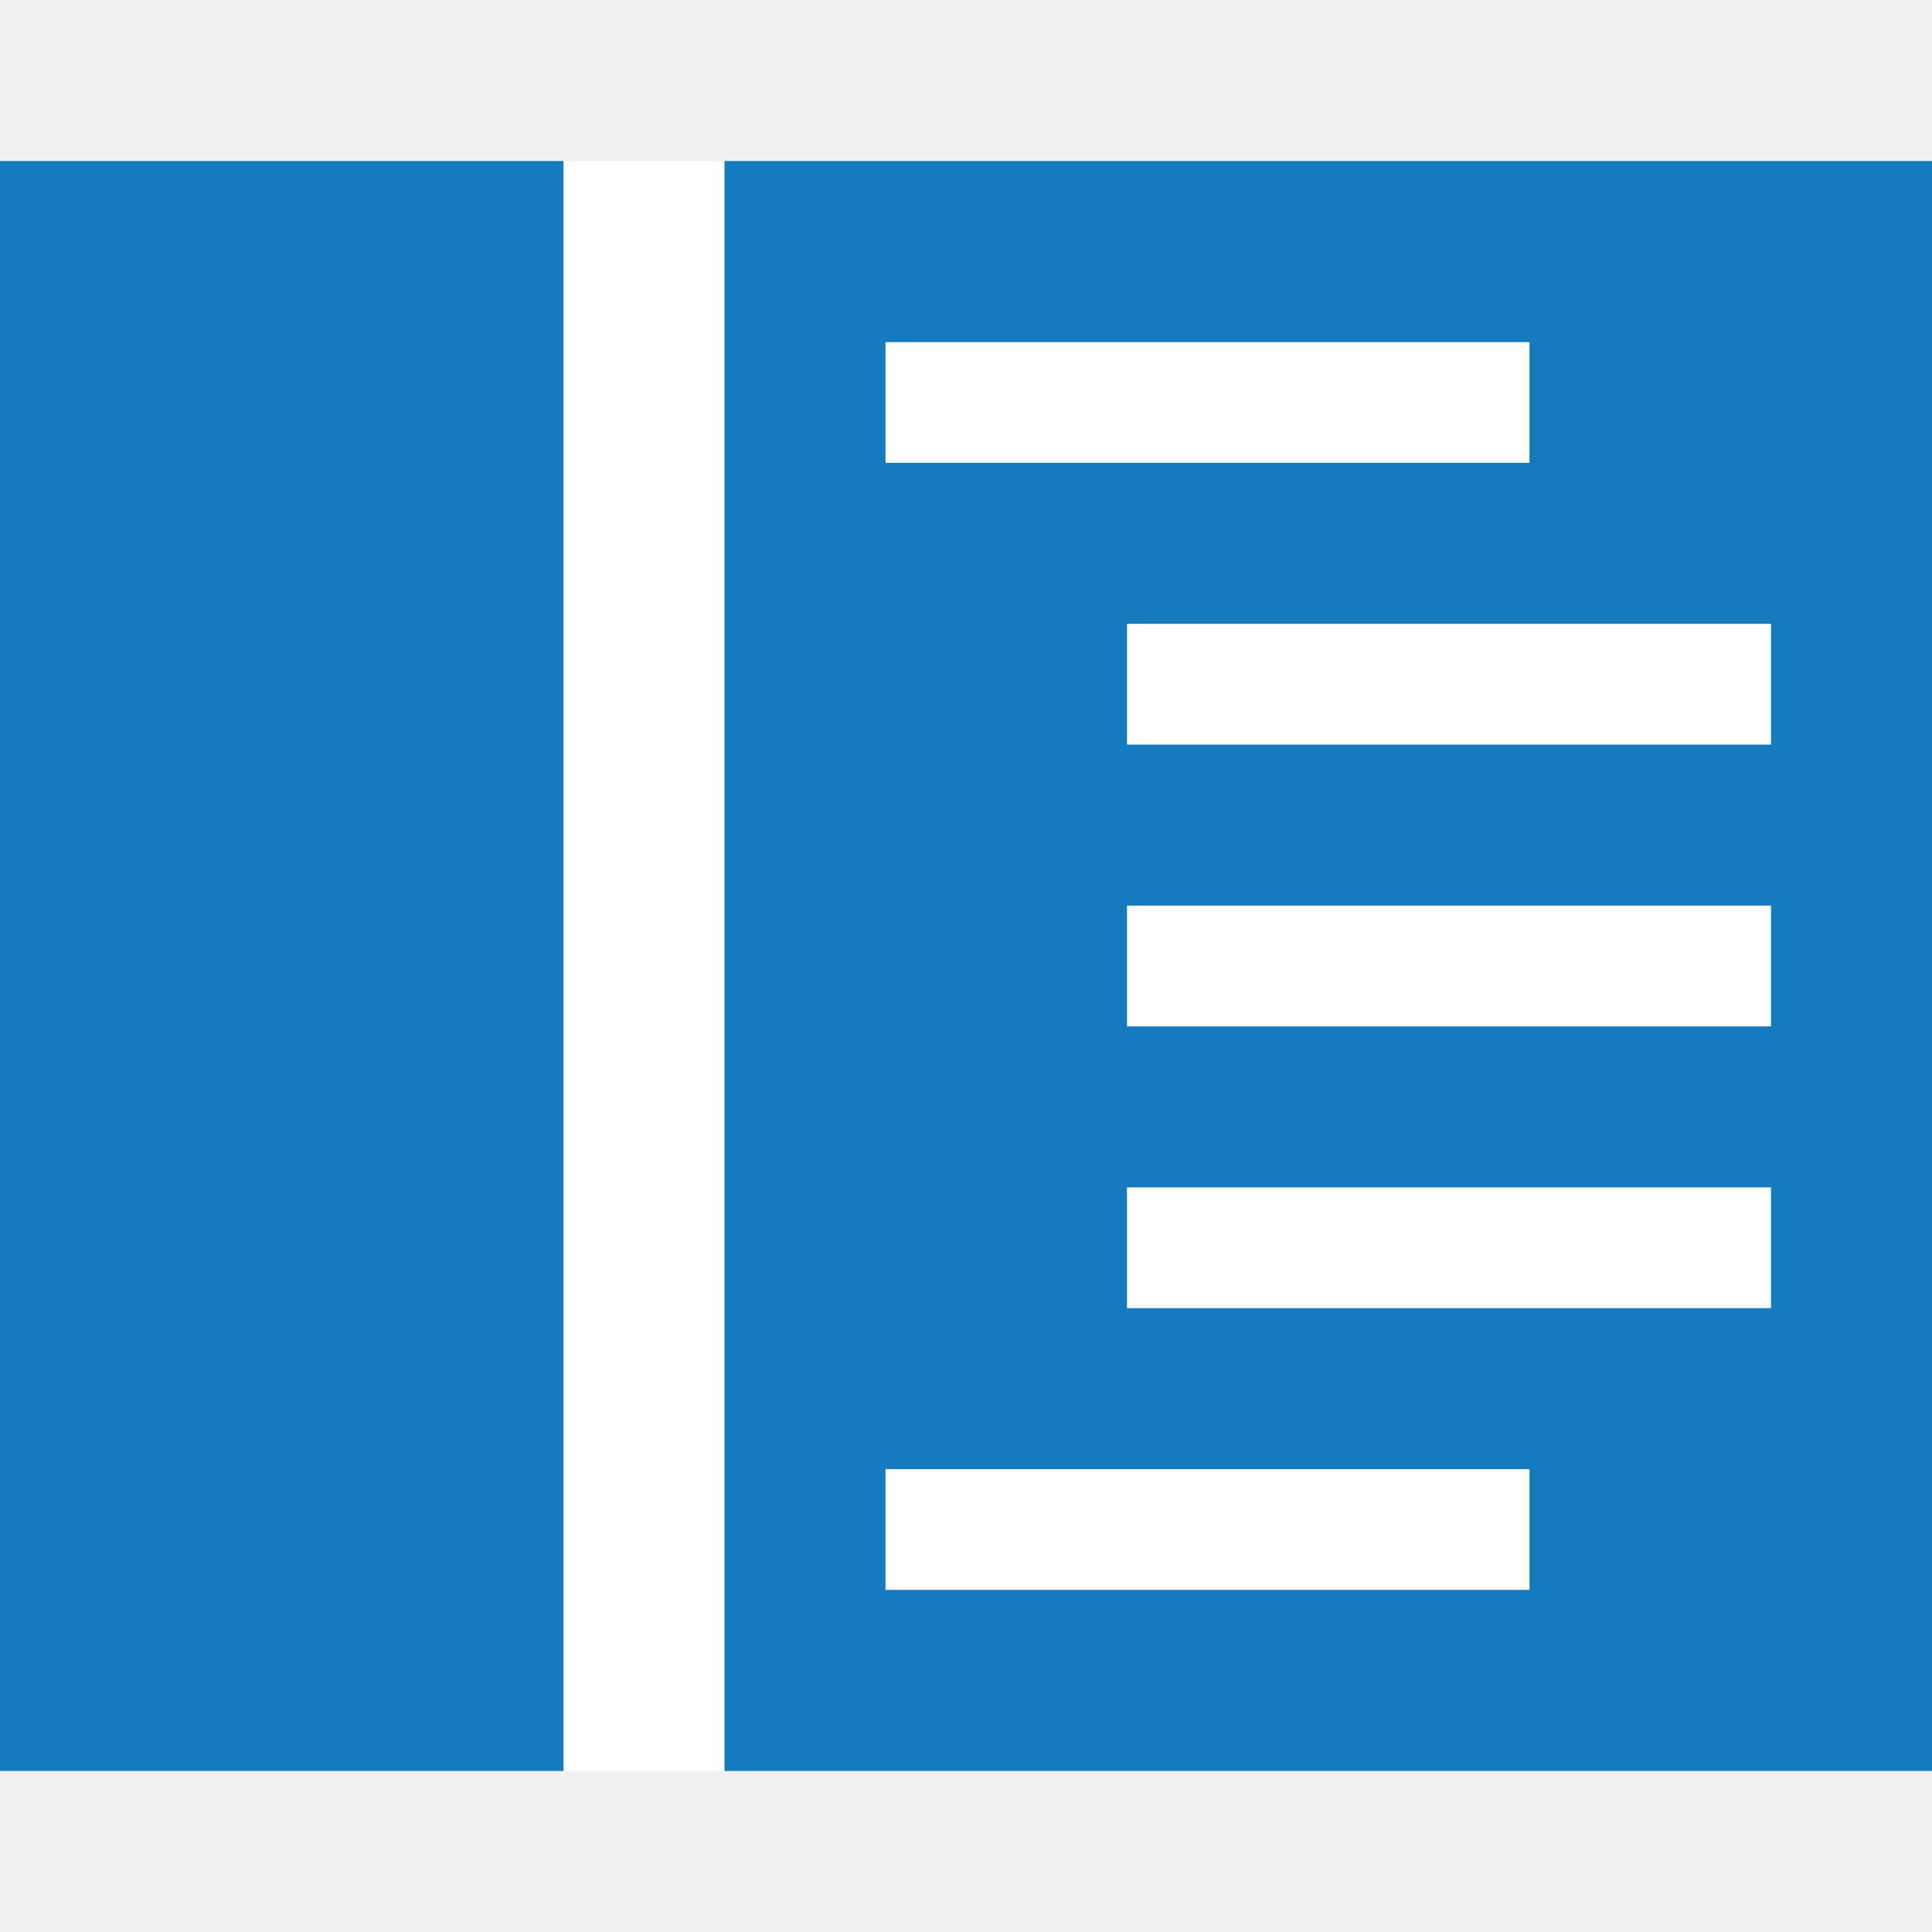
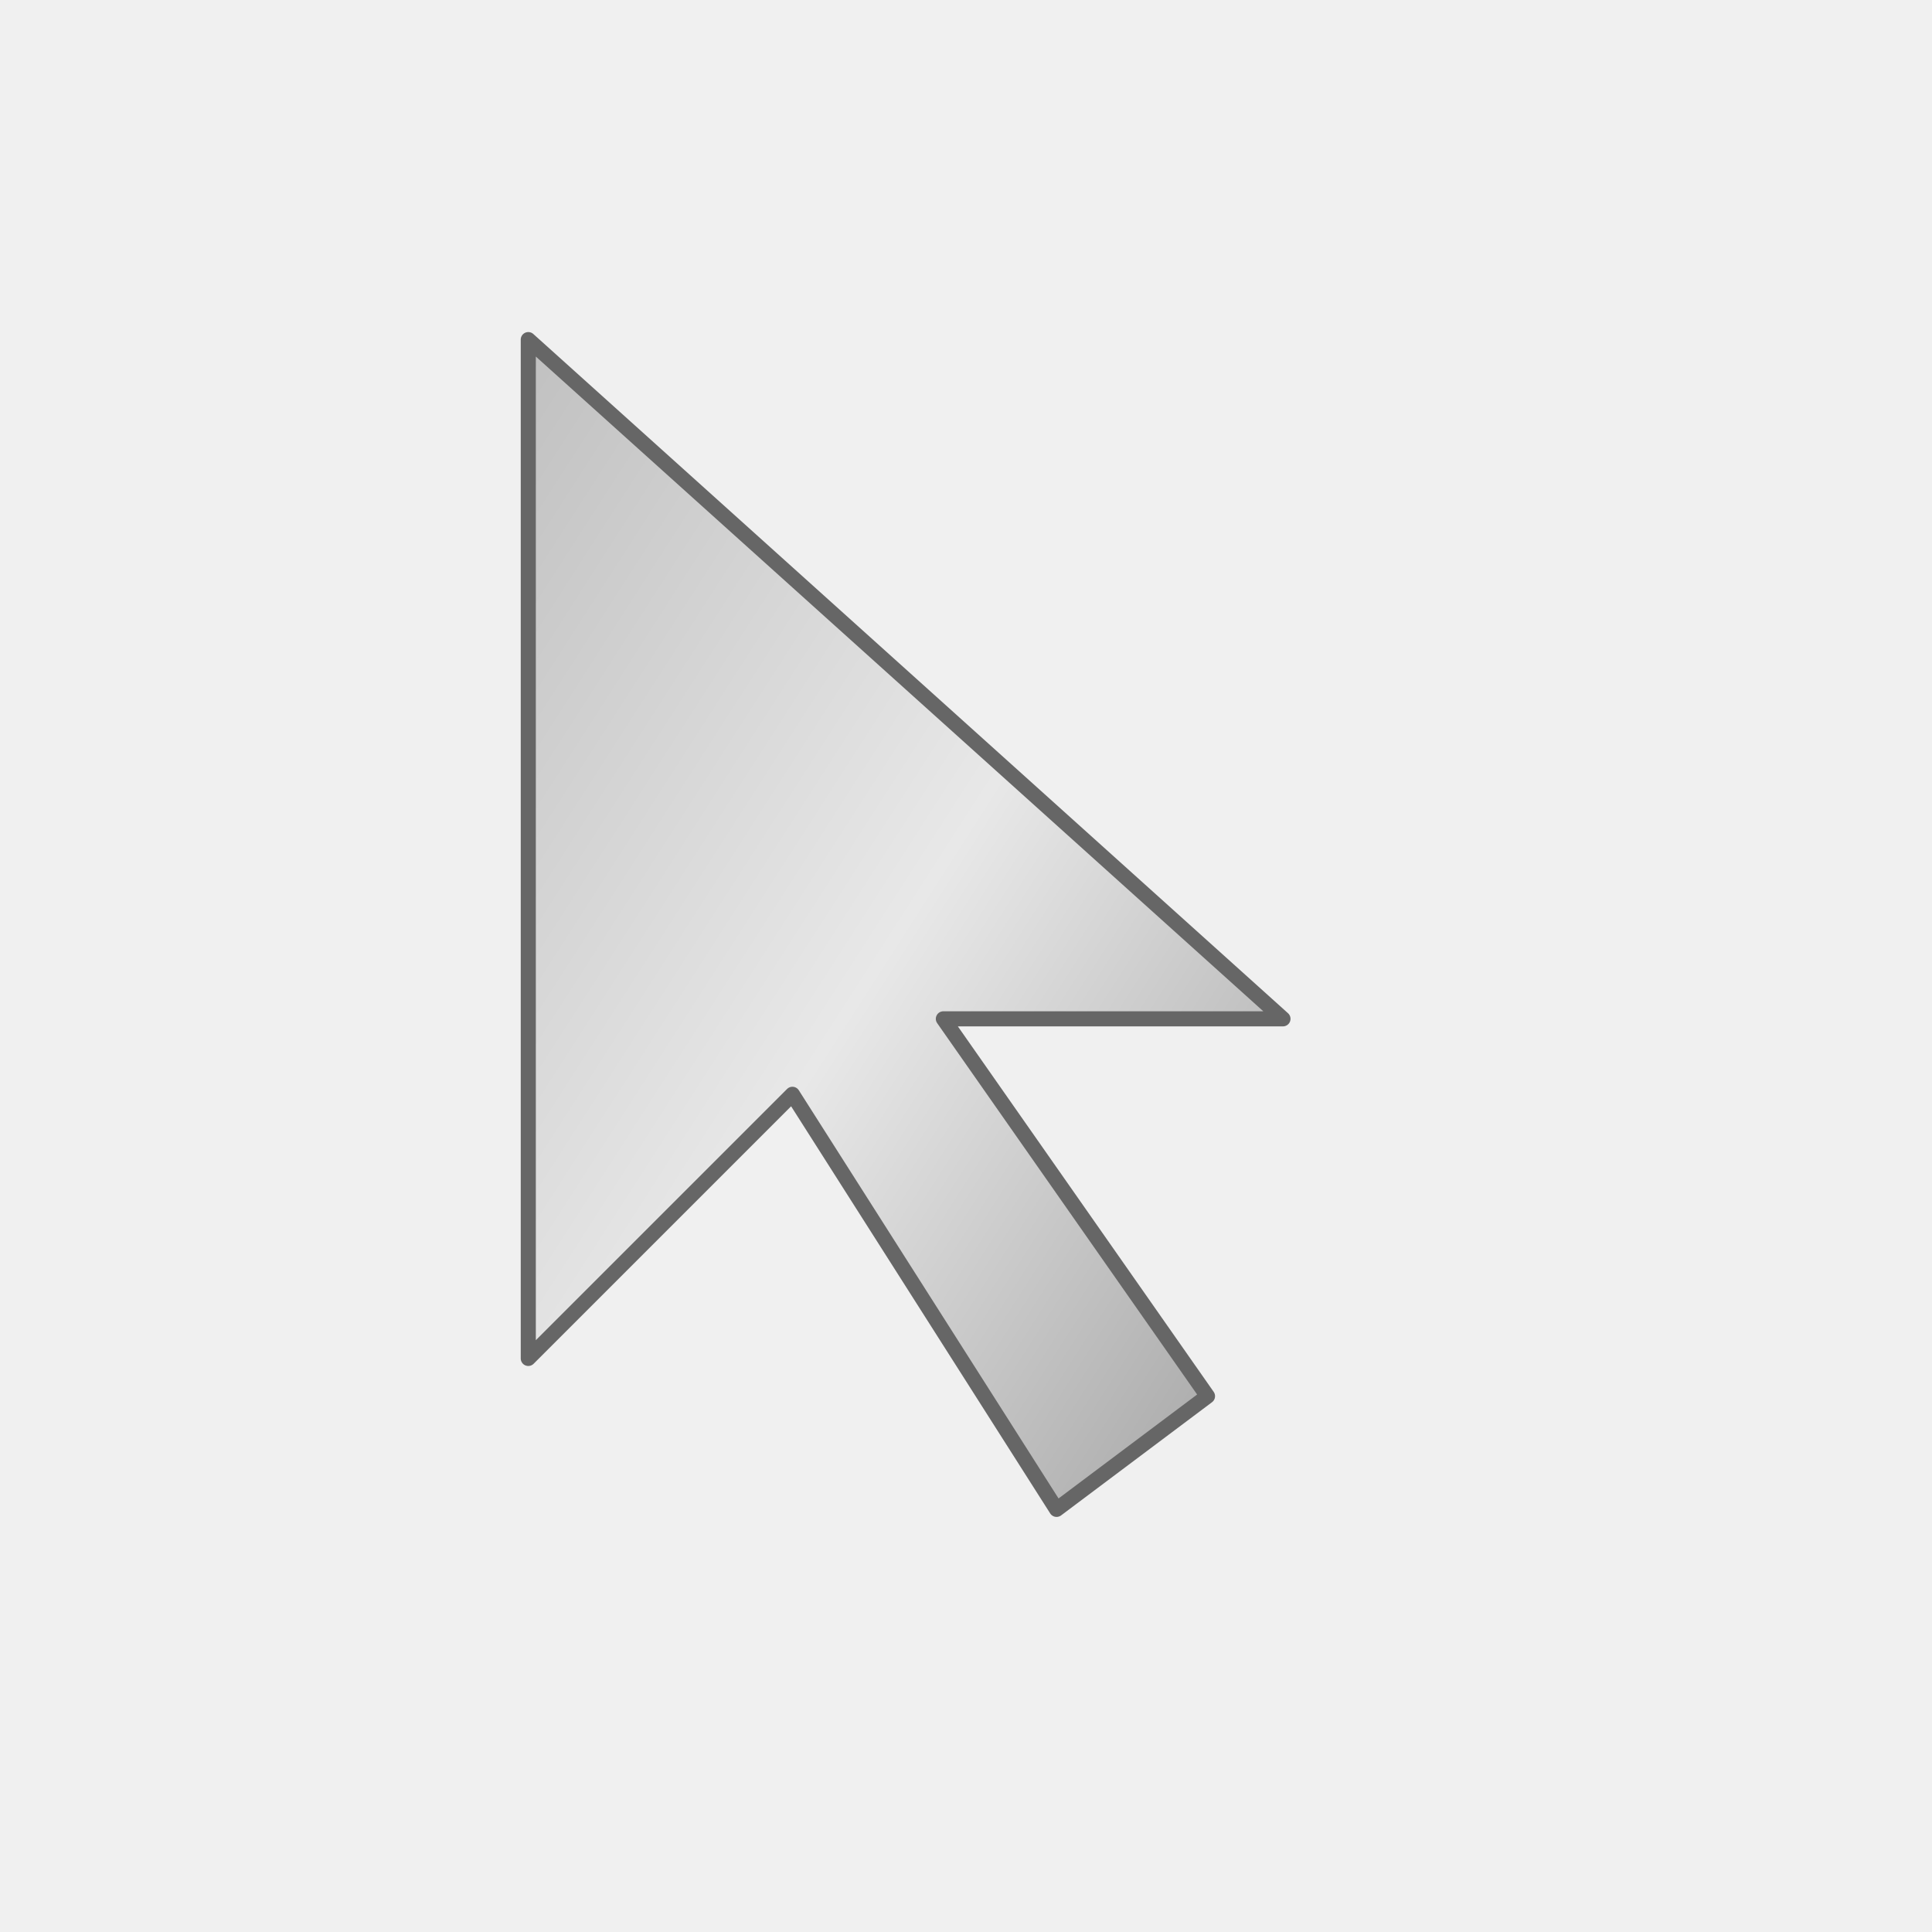
- <svg xmlns="http://www.w3.org/2000/svg" id="Layer_1" viewBox="0 0 1024 1024">
-   <style>.st0{fill:#f6f6f6;fill-opacity:0}.st1{fill:#fff}.st2{fill:#167abf}</style>
-   <path class="st0" d="M1024 1024H0V0h1024v1024z" />
-   <path class="st1" d="M1024 85.333v853.333H0V85.333h1024z" />
-   <path class="st2" d="M0 85.333h298.667v853.333H0V85.333zm1024 0v853.333H384V85.333h640zm-554.667 160h341.333v-64H469.333v64zm341.334 533.334H469.333v64h341.333l.001-64zm128-149.334H597.333v64h341.333l.001-64zm0-149.333H597.333v64h341.333l.001-64zm0-149.333H597.333v64h341.333l.001-64z" />
+ <svg xmlns="http://www.w3.org/2000/svg" viewBox="0 0 1024 1024" fill="none">
+   <defs>
+     <linearGradient id="g1" x1="0%" y1="0%" x2="100%" y2="100%">
+       <stop offset="0%" stop-color="#C0C0C0" />
+       <stop offset="50%" stop-color="#E8E8E8" />
+       <stop offset="100%" stop-color="#A0A0A0" />
+     </linearGradient>
+   </defs>
+   <path d="M280 180 L280 720 L420 580 L560 800 L640 740 L500 540 L680 540 Z" fill="url(#g1)" stroke="#666" stroke-width="8" stroke-linejoin="round" />
</svg>
